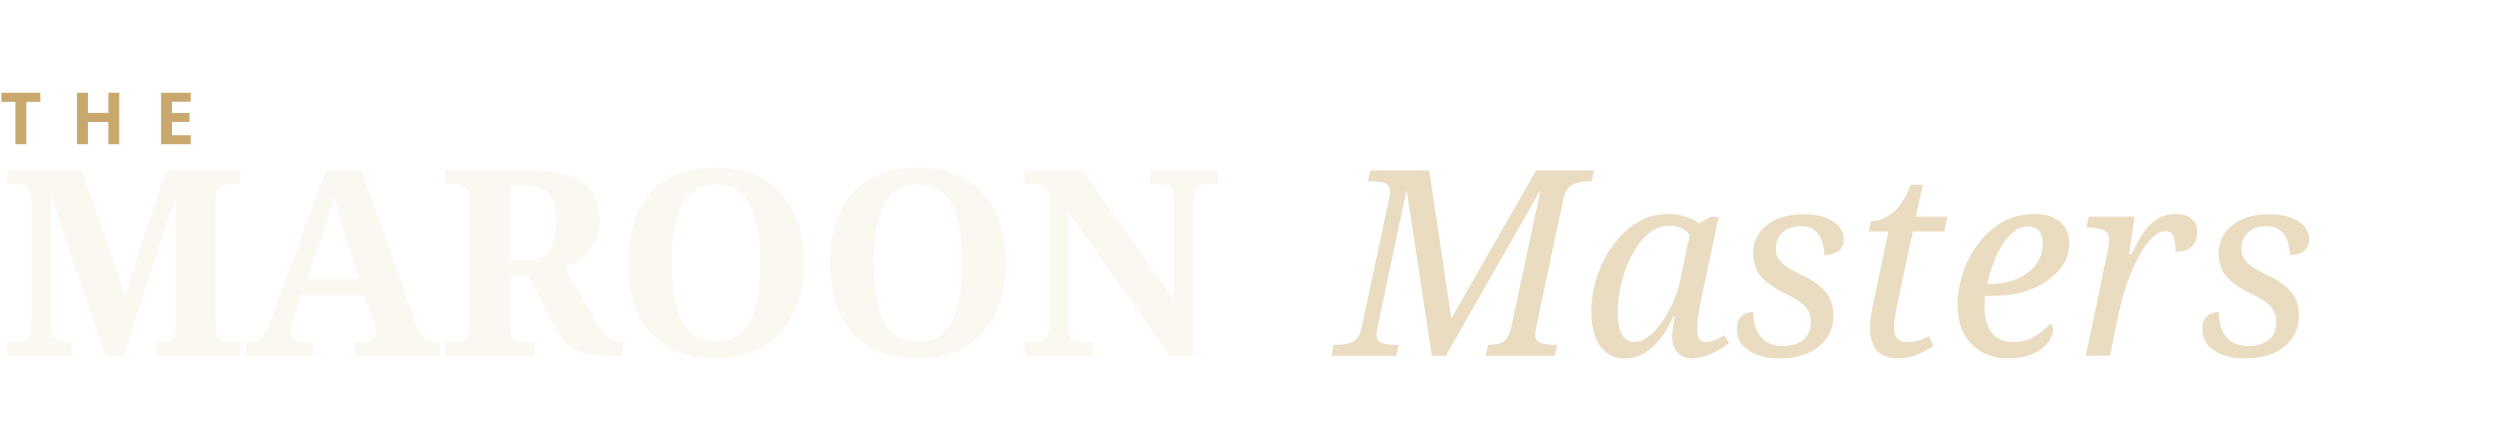
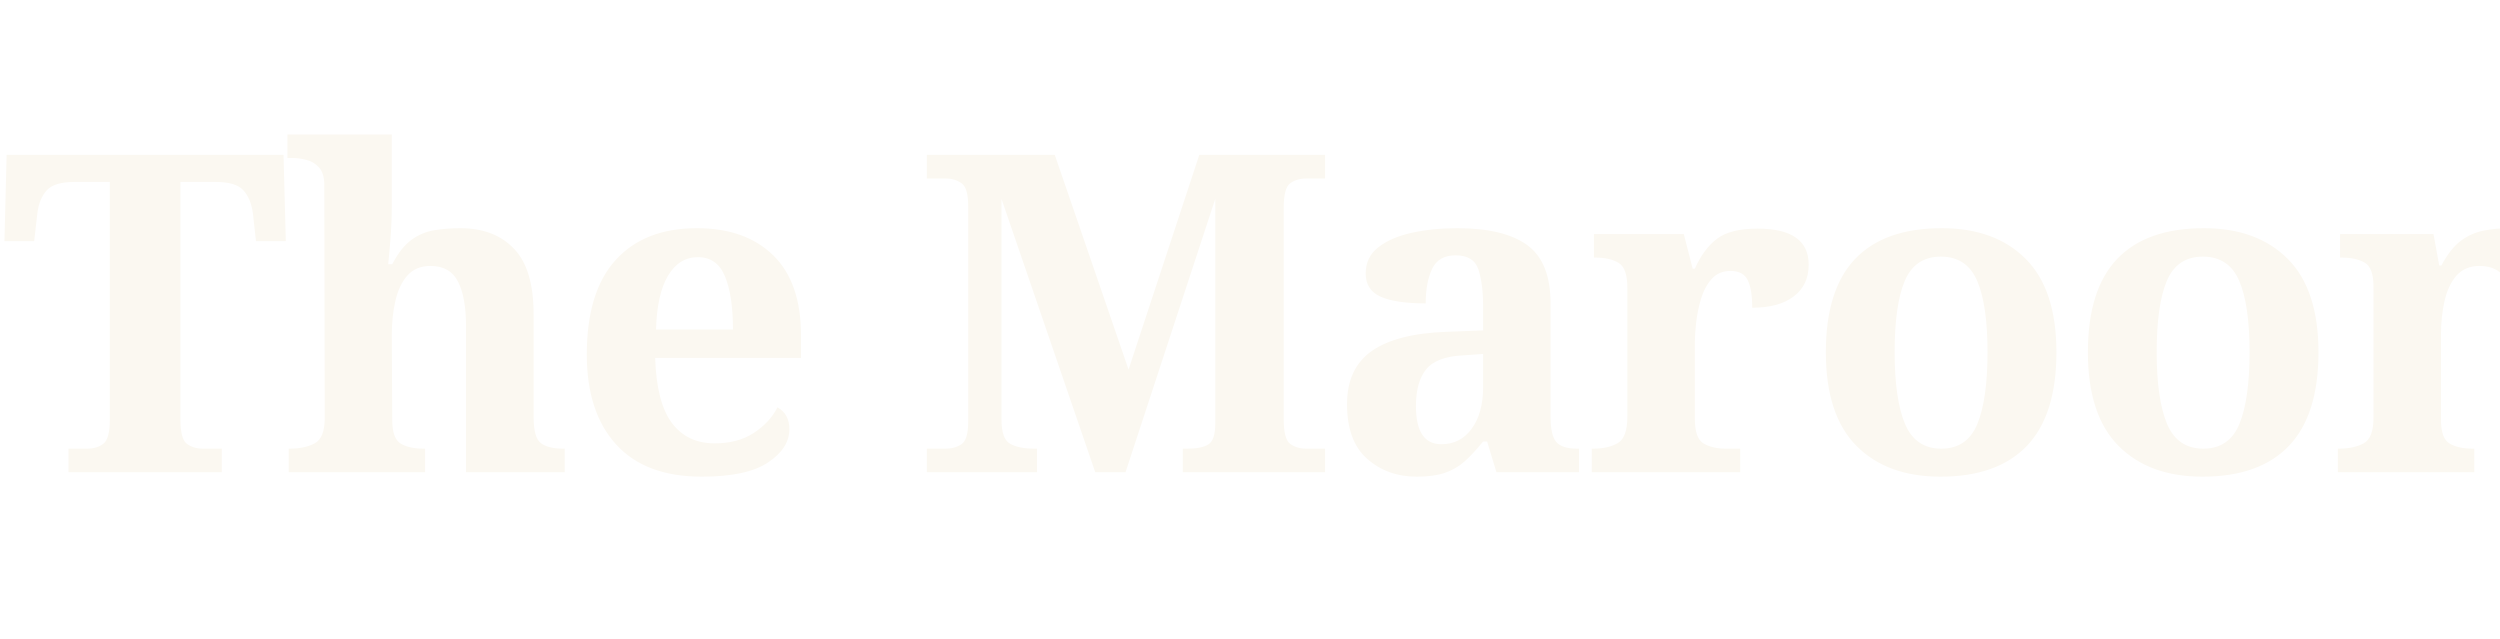
- <svg xmlns="http://www.w3.org/2000/svg" width="520" height="92" viewBox="0 0 520 92" fill="none" role="img" aria-label="The Maroon Masters">
-   <text x="0" y="30" font-family="'Barlow Semi Condensed',sans-serif" font-size="15" font-weight="600" letter-spacing="6" fill="#C9A86E">THE</text>
-   <text x="0" y="74" font-family="'Spectral',Georgia,serif" font-size="54" font-weight="700" letter-spacing="-0.5" fill="#FBF8F1">MAROON</text>
-   <text x="278" y="74" font-family="'Spectral',Georgia,serif" font-size="54" font-weight="300" font-style="italic" letter-spacing="0" fill="#EADCC0">Masters</text>
+ <svg xmlns="http://www.w3.org/2000/svg" width="360" height="92" viewBox="0 0 360 92" fill="none" role="img" aria-label="The Maroon">
+   <text x="0" y="68" font-family="'Spectral',Georgia,serif" font-size="64" font-weight="700" letter-spacing="-1.5" fill="#FBF8F1">The Maroon</text>
</svg>
